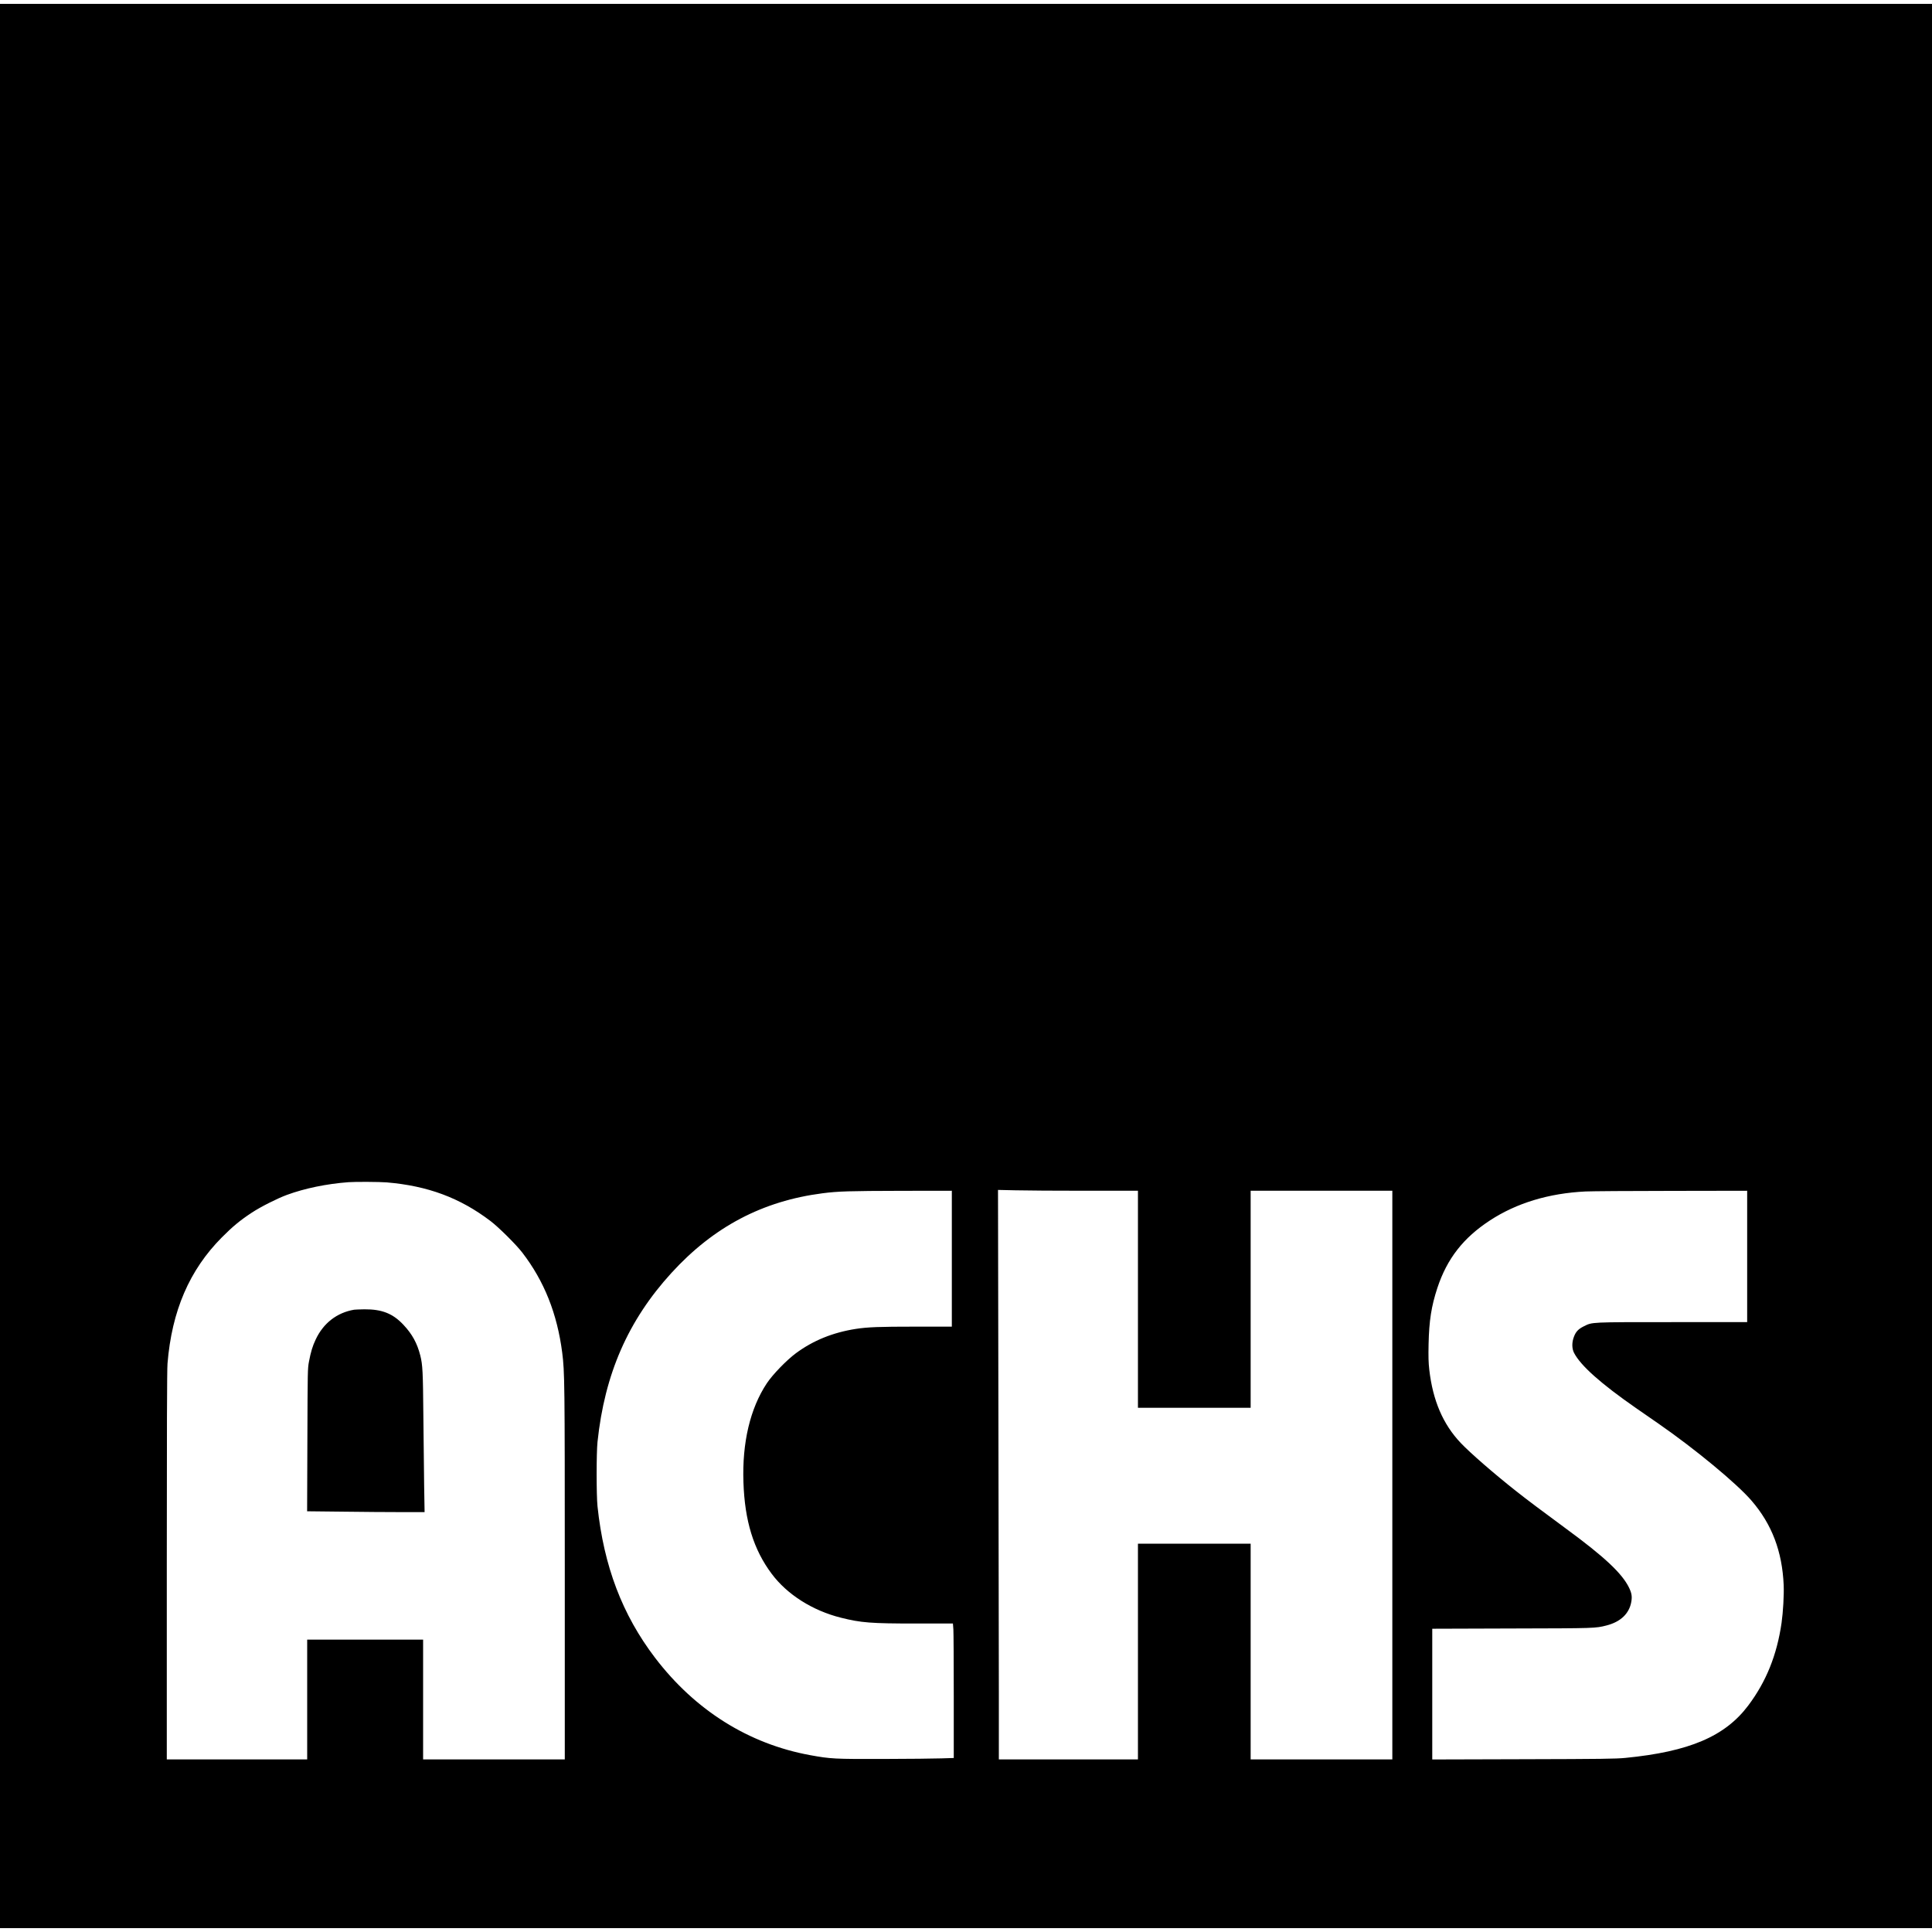
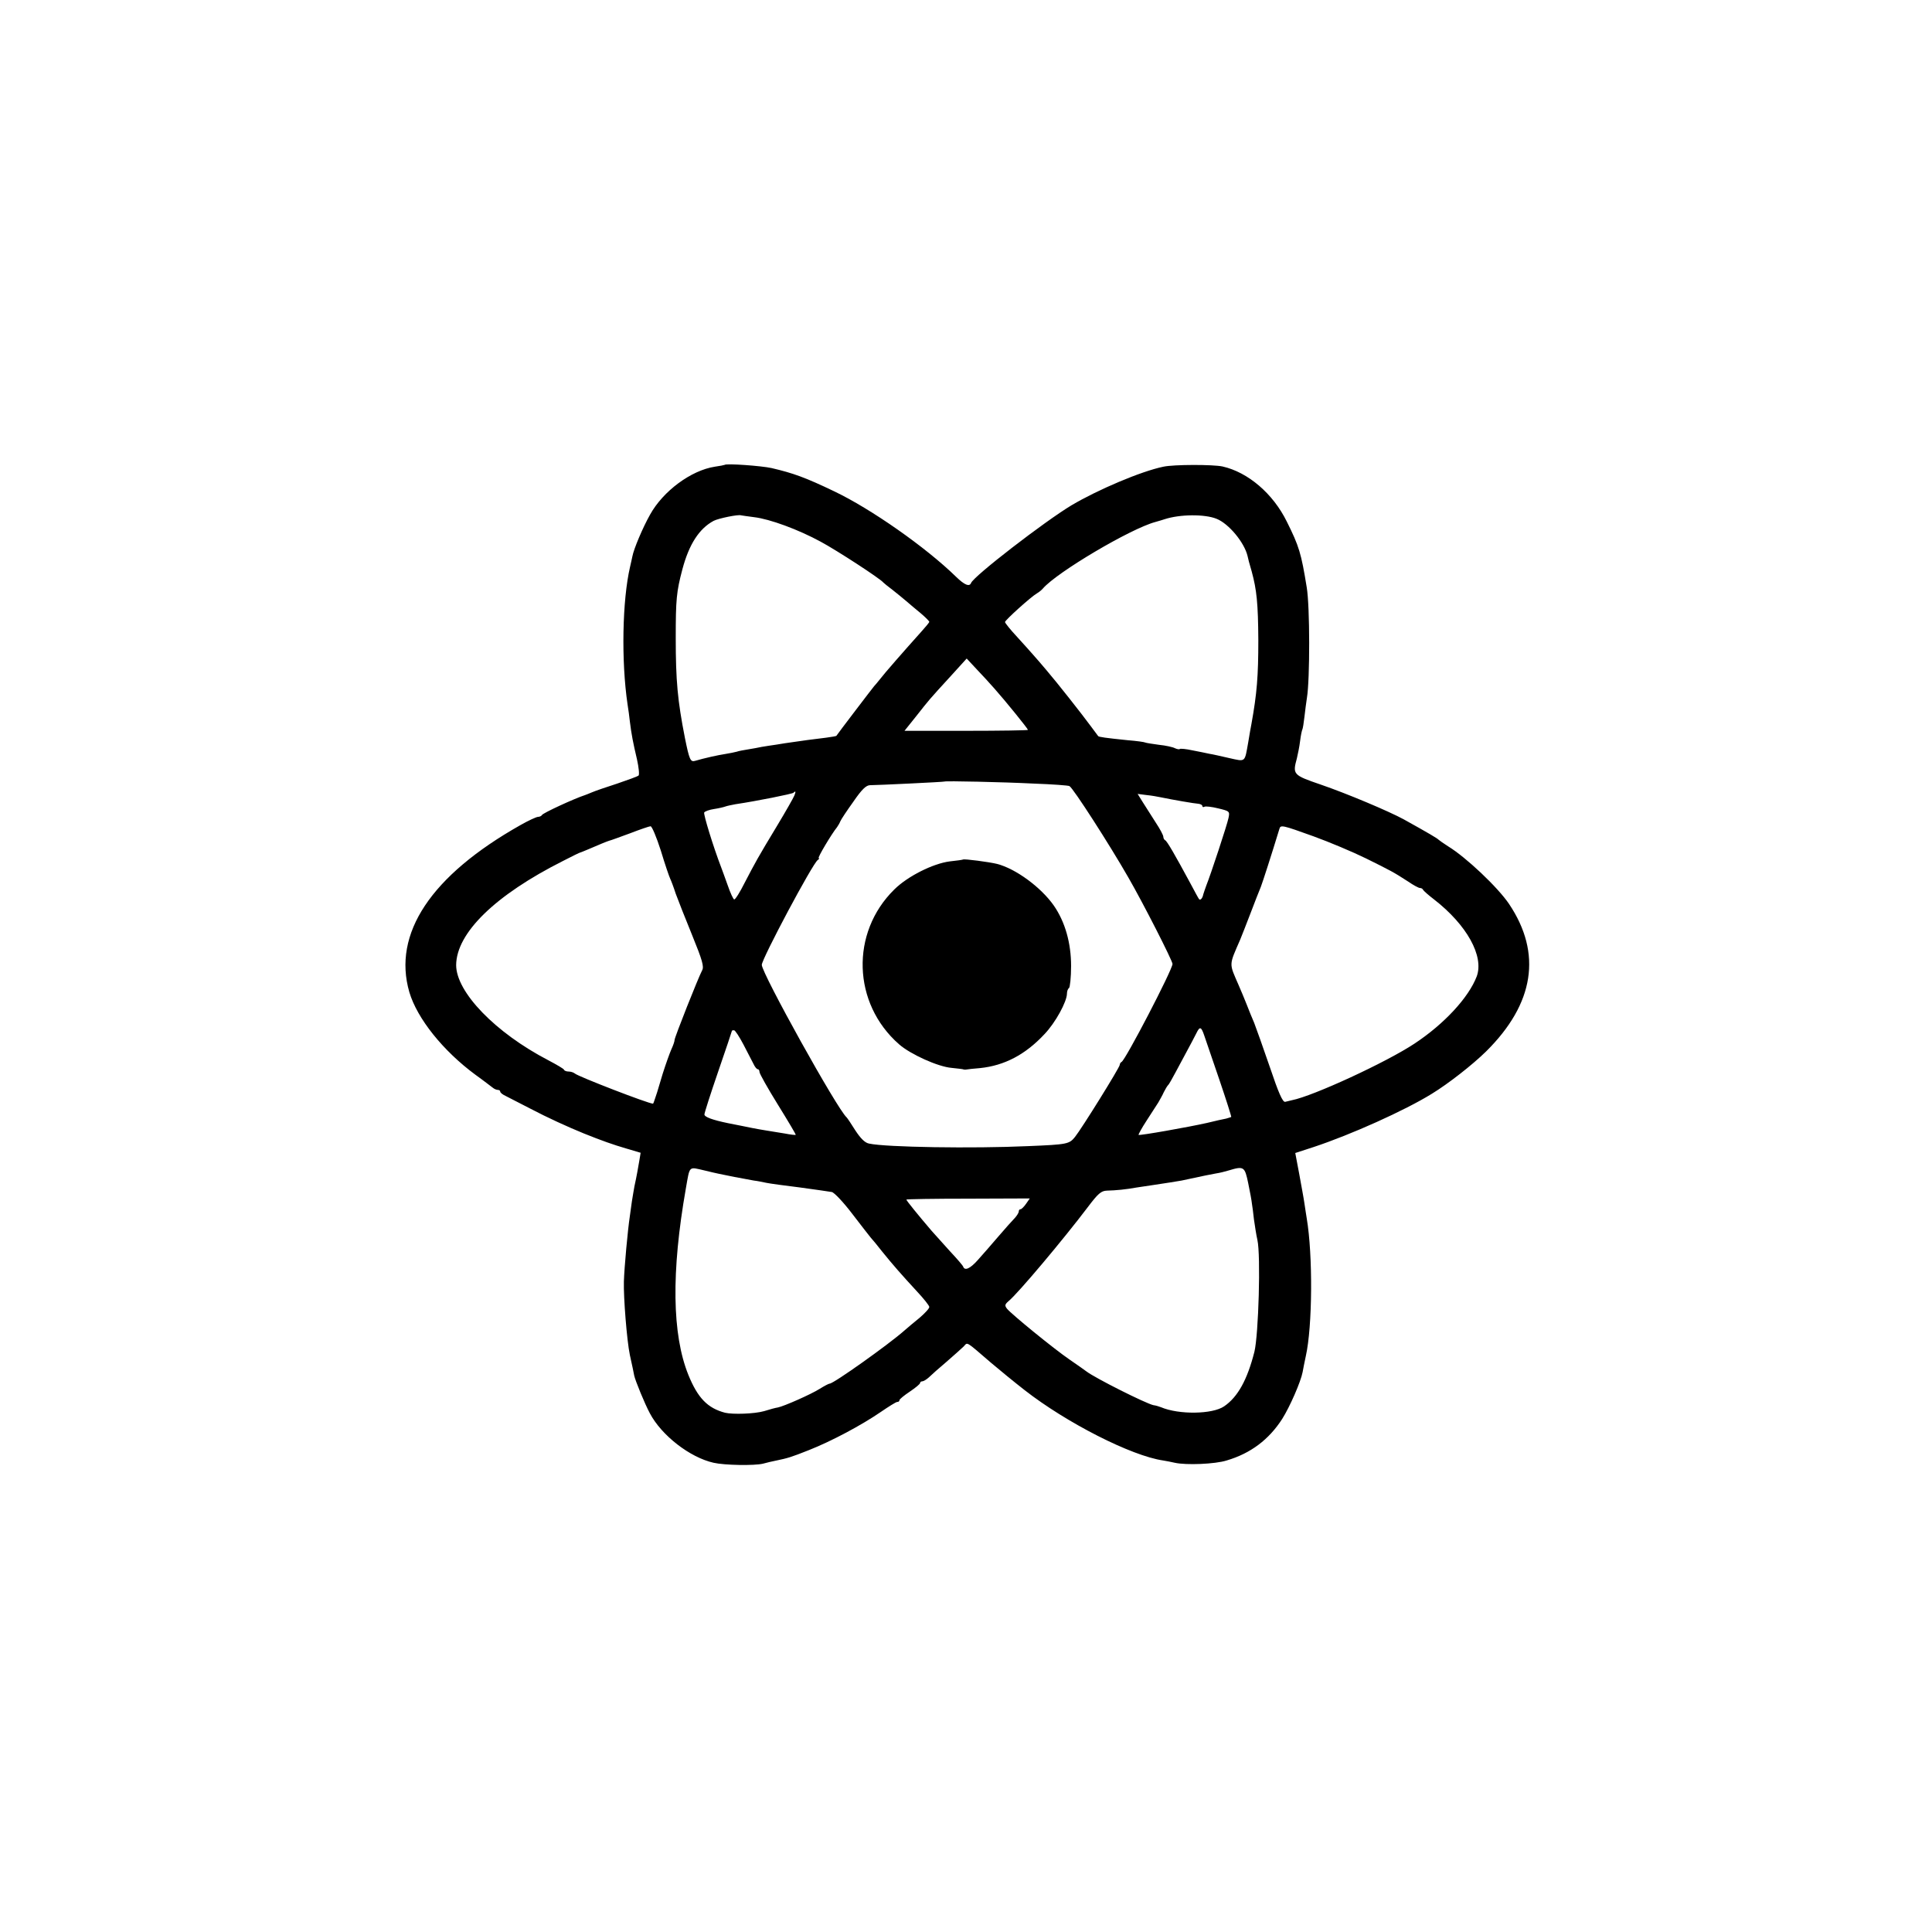
- <svg xmlns="http://www.w3.org/2000/svg" version="1.0" width="3000pt" height="3000pt" viewBox="0 0 3000 3000" preserveAspectRatio="xMidYMid meet">
-   <g transform="translate(0,3000) scale(0.1,-0.1)" fill="#000000" stroke="none">
-     <path d="M0 15000 l0 -14940 15000 0 15000 0 0 14940 0 14940 -15000 0 -15000 0 0 -14940z m6005 -3360 c638 -54 1137 -240 1610 -599 126 -95 399 -366 495 -491 340 -442 542 -948 620 -1554 38 -301 40 -443 40 -3418 l0 -2898 -1100 0 -1100 0 0 930 0 930 -900 0 -900 0 0 -930 0 -930 -1090 0 -1090 0 0 3009 c0 2023 3 3052 11 3138 67 819 341 1453 844 1959 170 171 284 265 465 384 138 91 392 219 543 275 280 103 616 172 957 198 107 8 485 6 595 -3z m10852 -130 l813 0 0 -1685 0 -1685 875 0 875 0 0 1685 0 1685 1100 0 1100 0 0 -4415 0 -4415 -1100 0 -1100 0 0 1675 0 1675 -875 0 -875 0 0 -1675 0 -1675 -1080 0 -1080 0 0 1053 c0 578 -3 2568 -7 4421 l-6 3369 273 -6 c150 -4 639 -7 1087 -7z m-2077 -1055 l0 -1055 -569 0 c-562 0 -737 -7 -921 -35 -358 -56 -663 -180 -930 -377 -148 -110 -361 -330 -453 -468 -259 -391 -384 -921 -363 -1535 20 -602 157 -1046 438 -1422 241 -323 634 -572 1077 -683 312 -78 462 -90 1167 -90 l571 0 7 -92 c3 -50 6 -520 6 -1043 l0 -953 -192 -6 c-106 -4 -510 -8 -898 -9 -767 -2 -822 1 -1140 59 -956 175 -1787 697 -2409 1513 -509 669 -795 1422 -893 2351 -18 169 -18 831 0 1000 111 1055 475 1887 1149 2625 654 716 1414 1116 2346 1236 243 31 401 36 1235 38 l772 1 0 -1055z m12350 35 l0 -1020 -1162 0 c-1287 0 -1239 2 -1375 -65 -84 -42 -123 -82 -153 -162 -34 -88 -33 -183 2 -251 103 -198 413 -475 964 -858 94 -65 249 -173 345 -239 569 -394 1214 -928 1445 -1195 318 -368 478 -789 501 -1314 6 -152 -9 -417 -33 -586 -72 -499 -238 -912 -518 -1284 -360 -479 -916 -716 -1911 -813 -147 -14 -364 -17 -1582 -20 l-1413 -4 0 1015 0 1015 1243 4 c1295 3 1291 3 1463 47 219 56 353 184 385 368 14 81 6 133 -35 218 -108 223 -384 481 -984 921 -359 264 -599 444 -767 577 -346 273 -715 594 -863 750 -275 290 -433 658 -488 1136 -13 114 -15 199 -11 400 8 362 43 587 136 870 150 455 404 780 818 1050 412 269 912 421 1483 449 85 4 685 9 1333 9 l1177 2 0 -1020z" />
-     <path d="M5500 9663 c-268 -45 -480 -209 -599 -465 -48 -101 -74 -188 -103 -339 -21 -112 -21 -132 -25 -1220 l-4 -1106 548 -6 c301 -4 712 -7 912 -7 l364 0 -7 418 c-3 229 -8 710 -12 1067 -6 693 -11 802 -48 948 -49 190 -123 327 -259 473 -166 178 -336 245 -609 243 -73 -1 -144 -4 -158 -6z" />
+ <svg xmlns="http://www.w3.org/2000/svg" version="1.0" width="842pt" height="842pt" viewBox="0 0 842 842" preserveAspectRatio="xMidYMid meet">
+   <g transform="translate(0,842) scale(0.1,-0.1)" fill="#000000" stroke="none">
+     <path d="M3158 6394 c-2 -1 -21 -5 -43 -8 -103 -16 -225 -106 -282 -209 -31 -55 -71 -149 -77 -182 -2 -11 -7 -31 -10 -45 -34 -146 -39 -410 -11 -600 3 -19 8 -53 10 -74 7 -57 14 -93 31 -165 8 -36 11 -67 7 -71 -5 -4 -46 -19 -93 -35 -47 -15 -96 -32 -110 -38 -14 -6 -27 -11 -30 -12 -49 -16 -185 -79 -188 -87 -2 -4 -10 -8 -17 -8 -7 0 -42 -16 -77 -36 -390 -220 -558 -473 -484 -728 34 -115 147 -256 288 -360 35 -25 68 -51 75 -56 7 -6 17 -10 23 -10 5 0 10 -3 10 -7 0 -5 10 -13 23 -19 12 -6 60 -31 107 -55 74 -39 166 -81 235 -109 77 -31 128 -49 183 -65 l64 -19 -6 -36 c-6 -34 -10 -60 -21 -110 -3 -14 -7 -43 -11 -65 -3 -22 -7 -51 -9 -65 -9 -59 -24 -221 -26 -285 -2 -69 13 -258 26 -320 10 -44 18 -84 19 -90 5 -23 46 -123 68 -164 51 -97 175 -193 278 -216 48 -11 178 -13 215 -4 17 5 41 10 55 13 53 11 67 15 145 46 99 39 230 109 313 166 35 24 67 44 72 44 6 0 10 3 10 8 0 4 21 21 45 37 25 17 45 33 45 38 0 4 5 7 10 7 5 0 18 8 28 17 10 10 45 41 77 68 32 28 66 58 75 67 18 19 6 26 120 -72 38 -32 100 -83 145 -118 183 -143 466 -287 604 -307 14 -2 37 -7 51 -10 49 -11 176 -6 226 10 105 31 184 91 242 181 34 54 81 162 89 204 2 14 9 45 14 70 29 129 31 440 4 600 -2 14 -7 43 -10 65 -3 22 -14 80 -23 130 l-17 90 80 26 c163 54 397 159 515 232 72 44 177 126 237 185 210 208 244 427 100 642 -49 73 -188 204 -265 251 -20 13 -39 26 -42 29 -5 6 -44 29 -152 89 -64 35 -249 113 -363 152 -120 41 -122 44 -103 114 4 17 11 50 14 75 3 25 8 48 10 51 2 4 6 28 9 55 3 27 8 65 11 84 13 80 13 396 -1 480 -24 148 -33 179 -87 287 -60 122 -169 215 -280 240 -42 9 -212 9 -258 -1 -97 -20 -285 -100 -400 -168 -118 -71 -428 -310 -438 -339 -7 -17 -28 -9 -65 27 -132 129 -372 297 -532 373 -125 60 -178 79 -272 101 -45 10 -198 21 -205 14z m129 -228 c68 -8 193 -54 290 -107 69 -37 260 -161 273 -178 3 -3 21 -18 40 -32 19 -15 46 -37 60 -49 14 -12 42 -36 63 -53 20 -17 37 -34 37 -37 0 -3 -15 -21 -33 -41 -78 -87 -163 -184 -181 -208 -11 -14 -23 -28 -26 -31 -4 -4 -161 -210 -165 -217 0 -1 -21 -5 -45 -8 -50 -6 -112 -14 -150 -20 -14 -2 -43 -6 -65 -10 -23 -3 -52 -8 -65 -10 -14 -3 -41 -8 -60 -11 -19 -3 -41 -7 -49 -10 -8 -2 -30 -7 -50 -10 -33 -5 -91 -18 -132 -30 -20 -6 -25 6 -44 100 -32 163 -40 249 -40 436 0 167 3 201 29 299 29 109 73 177 136 211 21 11 109 29 120 24 3 -1 29 -4 57 -8z m2015 -7 c53 -21 121 -103 135 -162 1 -7 9 -37 18 -67 22 -81 28 -139 29 -300 0 -156 -6 -232 -30 -365 -2 -11 -9 -47 -14 -80 -16 -89 -10 -85 -82 -69 -35 8 -74 17 -88 19 -14 3 -47 10 -74 15 -27 6 -51 8 -54 6 -2 -3 -12 -1 -21 3 -9 5 -40 12 -70 15 -29 4 -56 8 -60 10 -3 2 -37 7 -76 10 -97 10 -126 14 -129 18 -1 2 -16 21 -32 43 -39 53 -146 189 -194 245 -21 25 -47 55 -57 66 -10 12 -42 47 -70 78 -29 31 -53 61 -53 65 0 8 113 110 139 125 9 5 21 15 26 21 61 71 382 261 490 290 17 5 35 10 40 12 67 22 175 23 227 2z m-968 -740 c48 -54 146 -175 146 -180 0 -2 -121 -4 -269 -4 l-269 0 52 65 c56 71 52 67 150 174 l69 76 41 -44 c23 -24 59 -63 80 -87z m171 -414 c82 -3 152 -8 156 -11 17 -10 174 -254 257 -399 64 -111 192 -362 192 -376 0 -25 -206 -421 -222 -427 -4 -2 -8 -8 -8 -13 0 -11 -166 -278 -195 -314 -25 -31 -33 -33 -204 -40 -241 -11 -619 -5 -693 11 -18 3 -37 22 -60 57 -18 29 -35 54 -38 57 -40 34 -370 628 -370 665 0 26 222 443 244 457 6 4 8 8 4 8 -7 0 57 107 80 135 4 6 11 17 14 25 3 8 29 47 57 86 37 54 56 72 73 72 30 0 323 14 325 16 4 3 251 -2 388 -9z m-1043 -52 c-4 -10 -38 -70 -76 -133 -84 -139 -93 -156 -141 -248 -20 -40 -40 -72 -45 -72 -4 0 -17 28 -29 63 -12 34 -25 69 -28 77 -35 91 -78 232 -74 239 3 5 22 12 42 15 20 3 42 8 50 11 8 3 28 7 44 10 94 14 248 45 253 50 10 10 11 5 4 -12z m1598 -8 c53 -11 146 -27 163 -28 9 -1 17 -5 17 -10 0 -4 4 -6 9 -3 5 3 32 0 60 -7 50 -12 51 -13 45 -42 -6 -30 -78 -248 -97 -295 -5 -14 -11 -31 -13 -38 -3 -16 -12 -27 -18 -21 -2 2 -19 33 -38 69 -67 124 -102 185 -110 188 -4 2 -8 9 -8 15 0 7 -15 35 -33 62 -18 28 -43 67 -56 88 l-23 37 39 -5 c21 -2 49 -7 63 -10z m-2180 -232 c18 -60 37 -115 41 -123 4 -8 15 -37 24 -65 10 -27 42 -109 72 -182 44 -108 52 -136 43 -152 -17 -32 -120 -292 -120 -303 0 -6 -6 -24 -14 -41 -8 -18 -25 -66 -38 -107 -12 -41 -23 -77 -24 -80 -1 -3 -5 -15 -9 -27 -4 -13 -8 -23 -9 -23 -20 0 -325 118 -340 131 -6 5 -18 9 -27 9 -10 0 -19 3 -21 8 -1 4 -32 22 -68 41 -231 120 -402 297 -402 415 1 140 170 305 466 454 39 20 73 37 76 37 3 1 16 6 30 12 51 22 85 36 95 39 6 1 46 16 90 32 44 17 85 31 90 31 6 1 26 -47 45 -106z m2845 62 c69 -25 171 -68 228 -96 109 -54 119 -59 184 -101 23 -16 46 -28 51 -28 6 0 12 -3 14 -8 2 -4 23 -23 48 -42 143 -111 218 -247 186 -335 -35 -92 -141 -207 -271 -293 -122 -81 -442 -229 -535 -247 -8 -2 -21 -5 -29 -7 -11 -2 -29 39 -67 152 -29 85 -60 171 -68 192 -9 21 -24 57 -33 81 -9 23 -25 61 -35 84 -42 97 -43 83 7 198 7 17 27 68 45 115 18 47 38 99 45 115 9 24 45 135 81 253 5 18 13 16 149 -33z m-477 -867 c6 -18 36 -105 66 -193 30 -88 53 -161 52 -163 -2 -1 -12 -4 -22 -7 -11 -2 -48 -10 -84 -19 -80 -18 -294 -56 -298 -52 -1 2 14 30 35 62 21 33 44 68 51 79 6 11 18 31 24 45 7 14 15 27 18 30 5 5 7 7 70 125 24 44 48 90 54 102 15 31 21 29 34 -9z m-2008 -40 c18 -35 38 -73 44 -85 6 -13 14 -23 19 -23 4 0 7 -6 7 -12 0 -7 36 -71 80 -142 44 -71 79 -130 78 -132 -2 -1 -23 1 -48 6 -25 4 -61 10 -80 13 -19 3 -47 8 -62 11 -28 6 -55 11 -105 21 -68 14 -103 27 -103 38 0 7 27 91 60 187 33 96 60 176 60 178 0 1 4 2 9 2 5 0 23 -28 41 -62z m-170 -549 c25 -6 54 -13 65 -15 22 -5 104 -21 150 -29 17 -2 41 -7 55 -10 14 -3 79 -12 145 -20 66 -9 129 -18 140 -20 11 -2 52 -46 90 -96 39 -51 75 -97 80 -103 6 -6 28 -33 50 -61 47 -58 81 -97 152 -174 29 -31 53 -61 53 -67 0 -7 -19 -27 -42 -47 -24 -19 -54 -45 -68 -57 -68 -60 -307 -230 -324 -230 -4 0 -23 -10 -44 -23 -38 -24 -156 -76 -182 -81 -8 -1 -35 -8 -60 -16 -42 -12 -136 -15 -170 -7 -76 20 -119 64 -160 165 -71 176 -75 448 -11 812 18 102 11 95 81 79z m2370 -56 c8 -38 15 -77 16 -88 2 -11 6 -42 9 -70 4 -27 10 -68 15 -89 15 -67 5 -412 -13 -487 -31 -122 -72 -197 -132 -238 -51 -35 -197 -37 -275 -4 -8 3 -23 8 -33 9 -33 7 -254 118 -292 147 -5 4 -39 28 -74 52 -70 48 -251 196 -272 221 -11 14 -10 19 6 33 41 33 243 274 345 409 46 61 59 72 84 73 40 1 82 5 132 14 21 3 52 8 67 10 61 9 104 16 127 20 96 21 128 27 150 31 14 2 39 8 55 13 66 20 70 17 85 -56z m-968 -89 c-9 -13 -20 -24 -24 -24 -5 0 -8 -4 -8 -10 0 -5 -8 -18 -17 -28 -10 -10 -43 -47 -73 -82 -30 -35 -70 -81 -89 -102 -33 -37 -56 -47 -63 -29 -1 5 -28 36 -58 68 -30 33 -66 73 -80 89 -59 69 -110 132 -110 136 0 2 121 4 269 4 l269 1 -16 -23z" />
+     <path d="M4197 4674 c-1 -1 -27 -5 -57 -8 -73 -9 -185 -65 -243 -123 -191 -188 -182 -496 21 -674 50 -44 170 -98 229 -103 26 -3 50 -5 53 -7 3 -1 9 -1 13 0 5 1 31 4 58 6 107 11 198 59 281 148 48 50 98 142 98 177 0 10 4 21 9 24 4 3 9 46 9 96 0 100 -26 192 -75 263 -56 80 -166 161 -248 182 -32 8 -144 23 -148 19z" />
  </g>
</svg>
